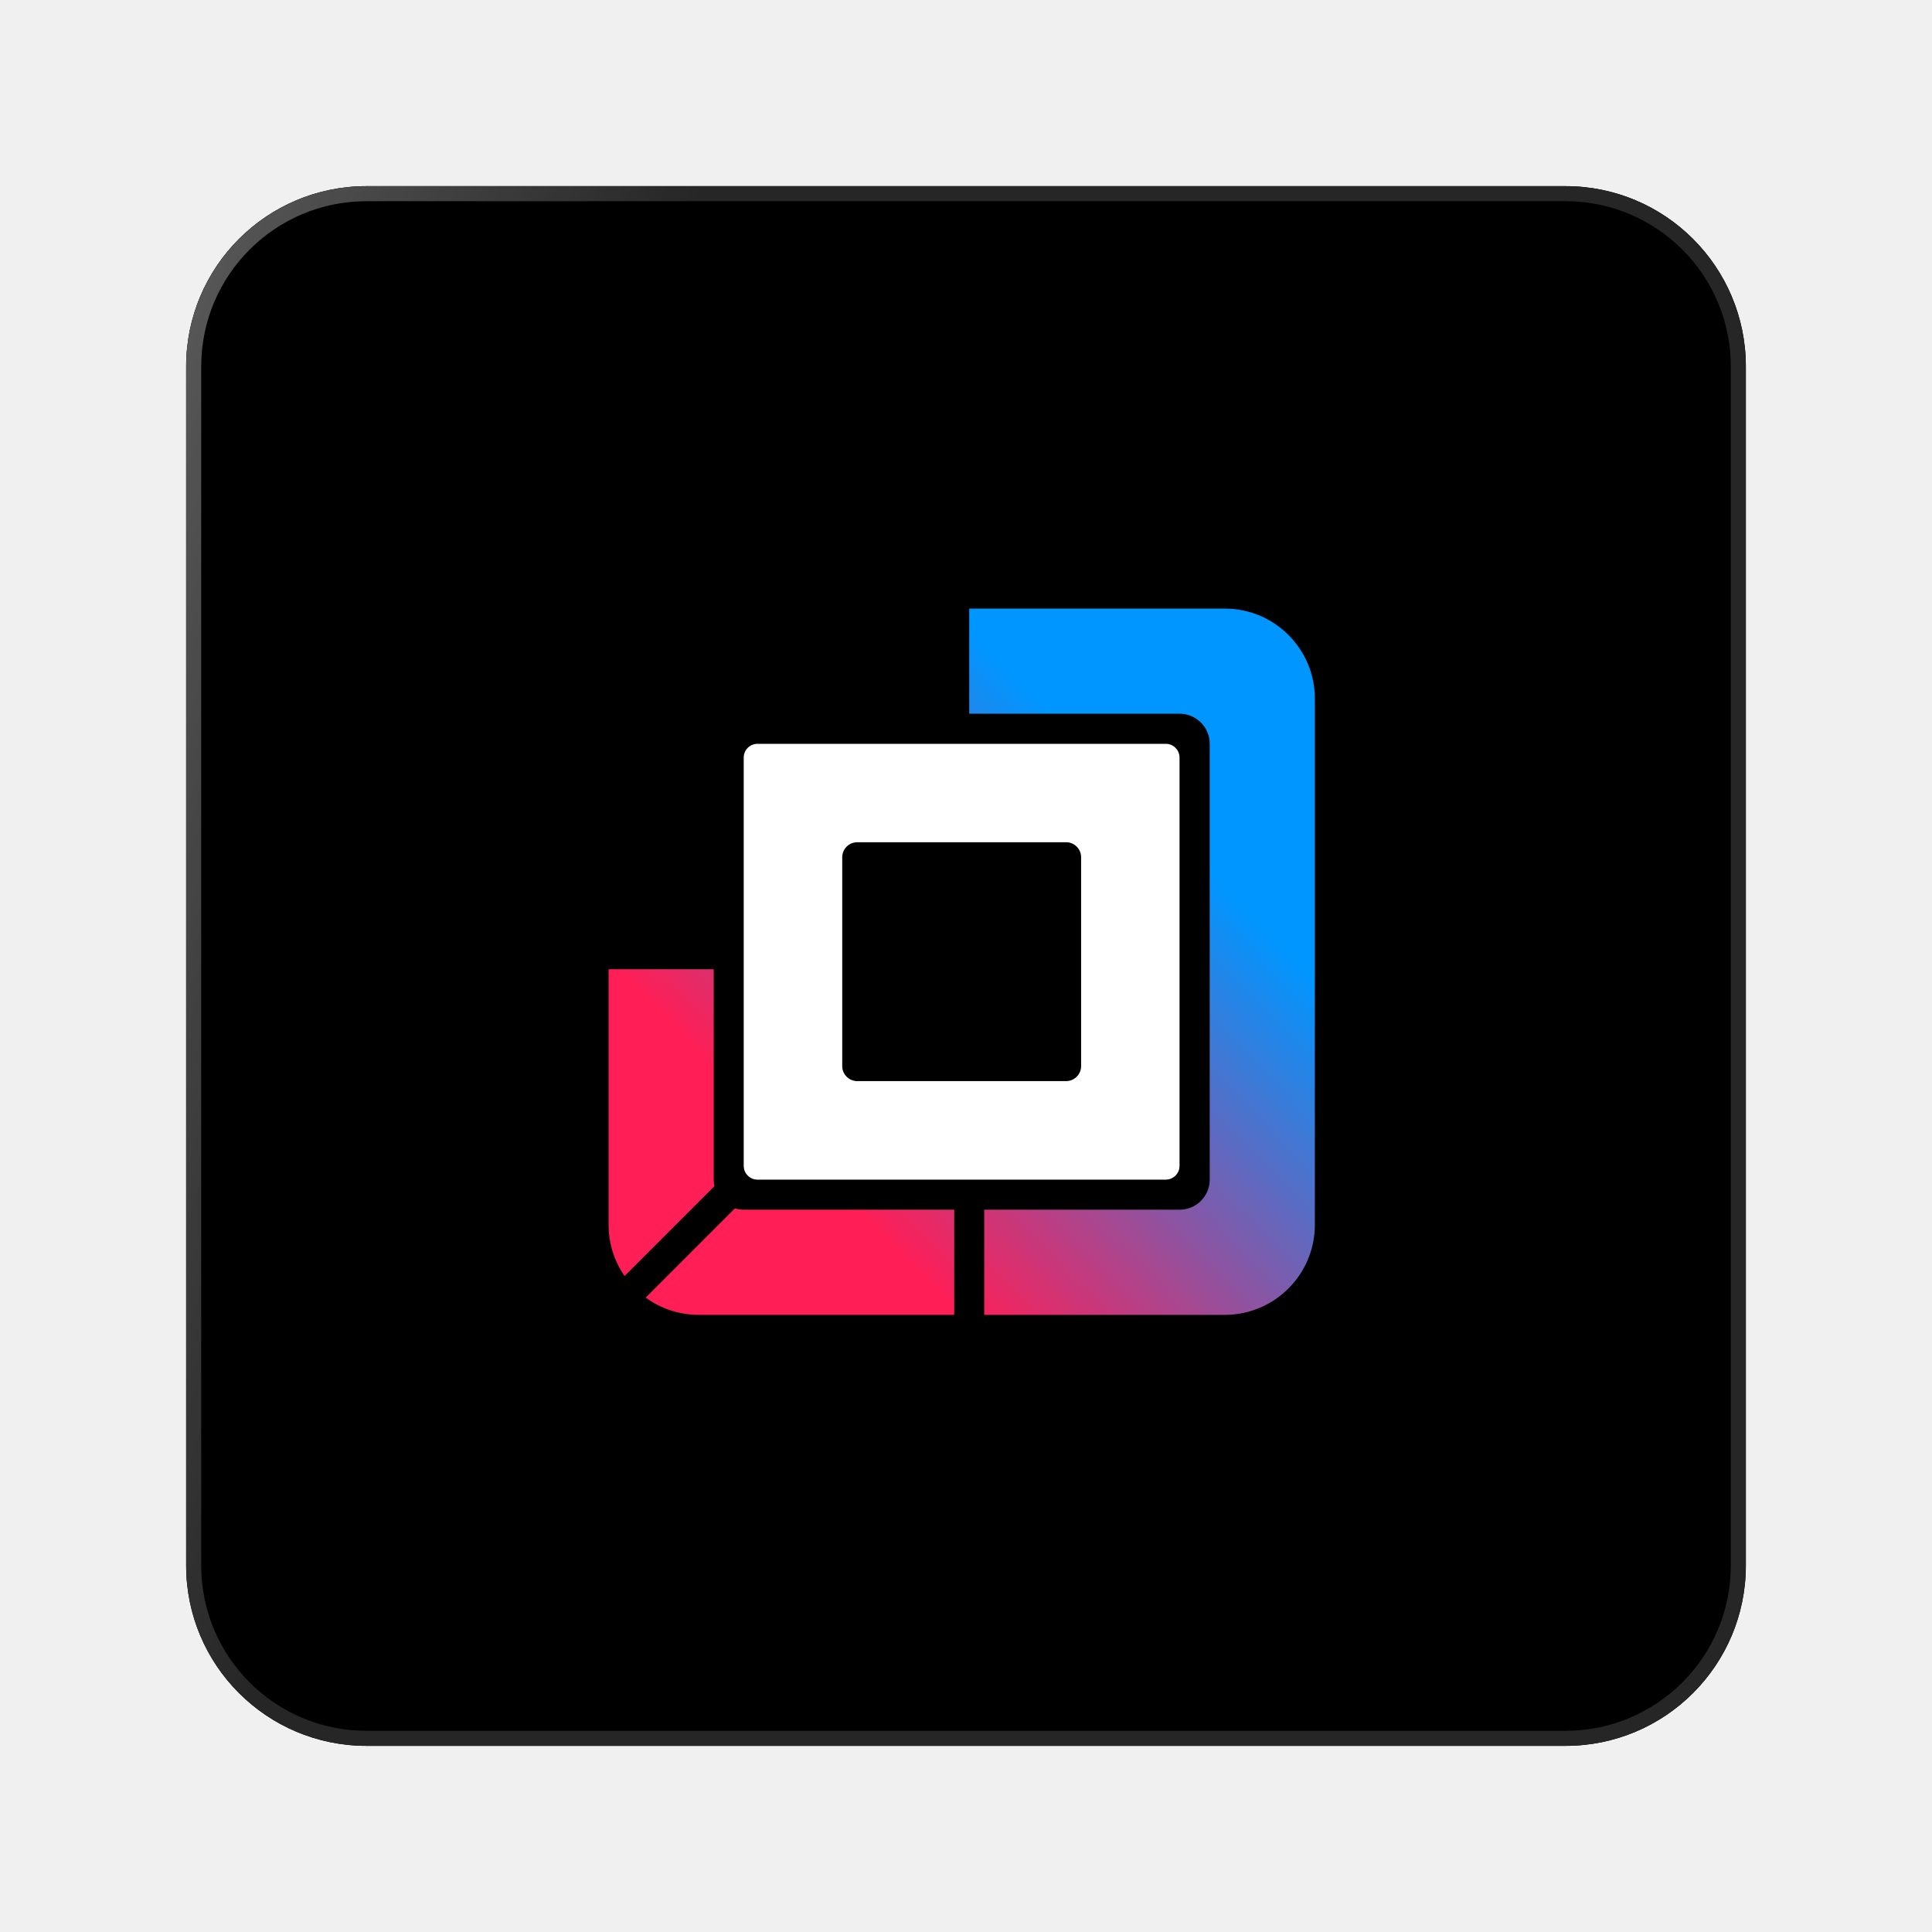
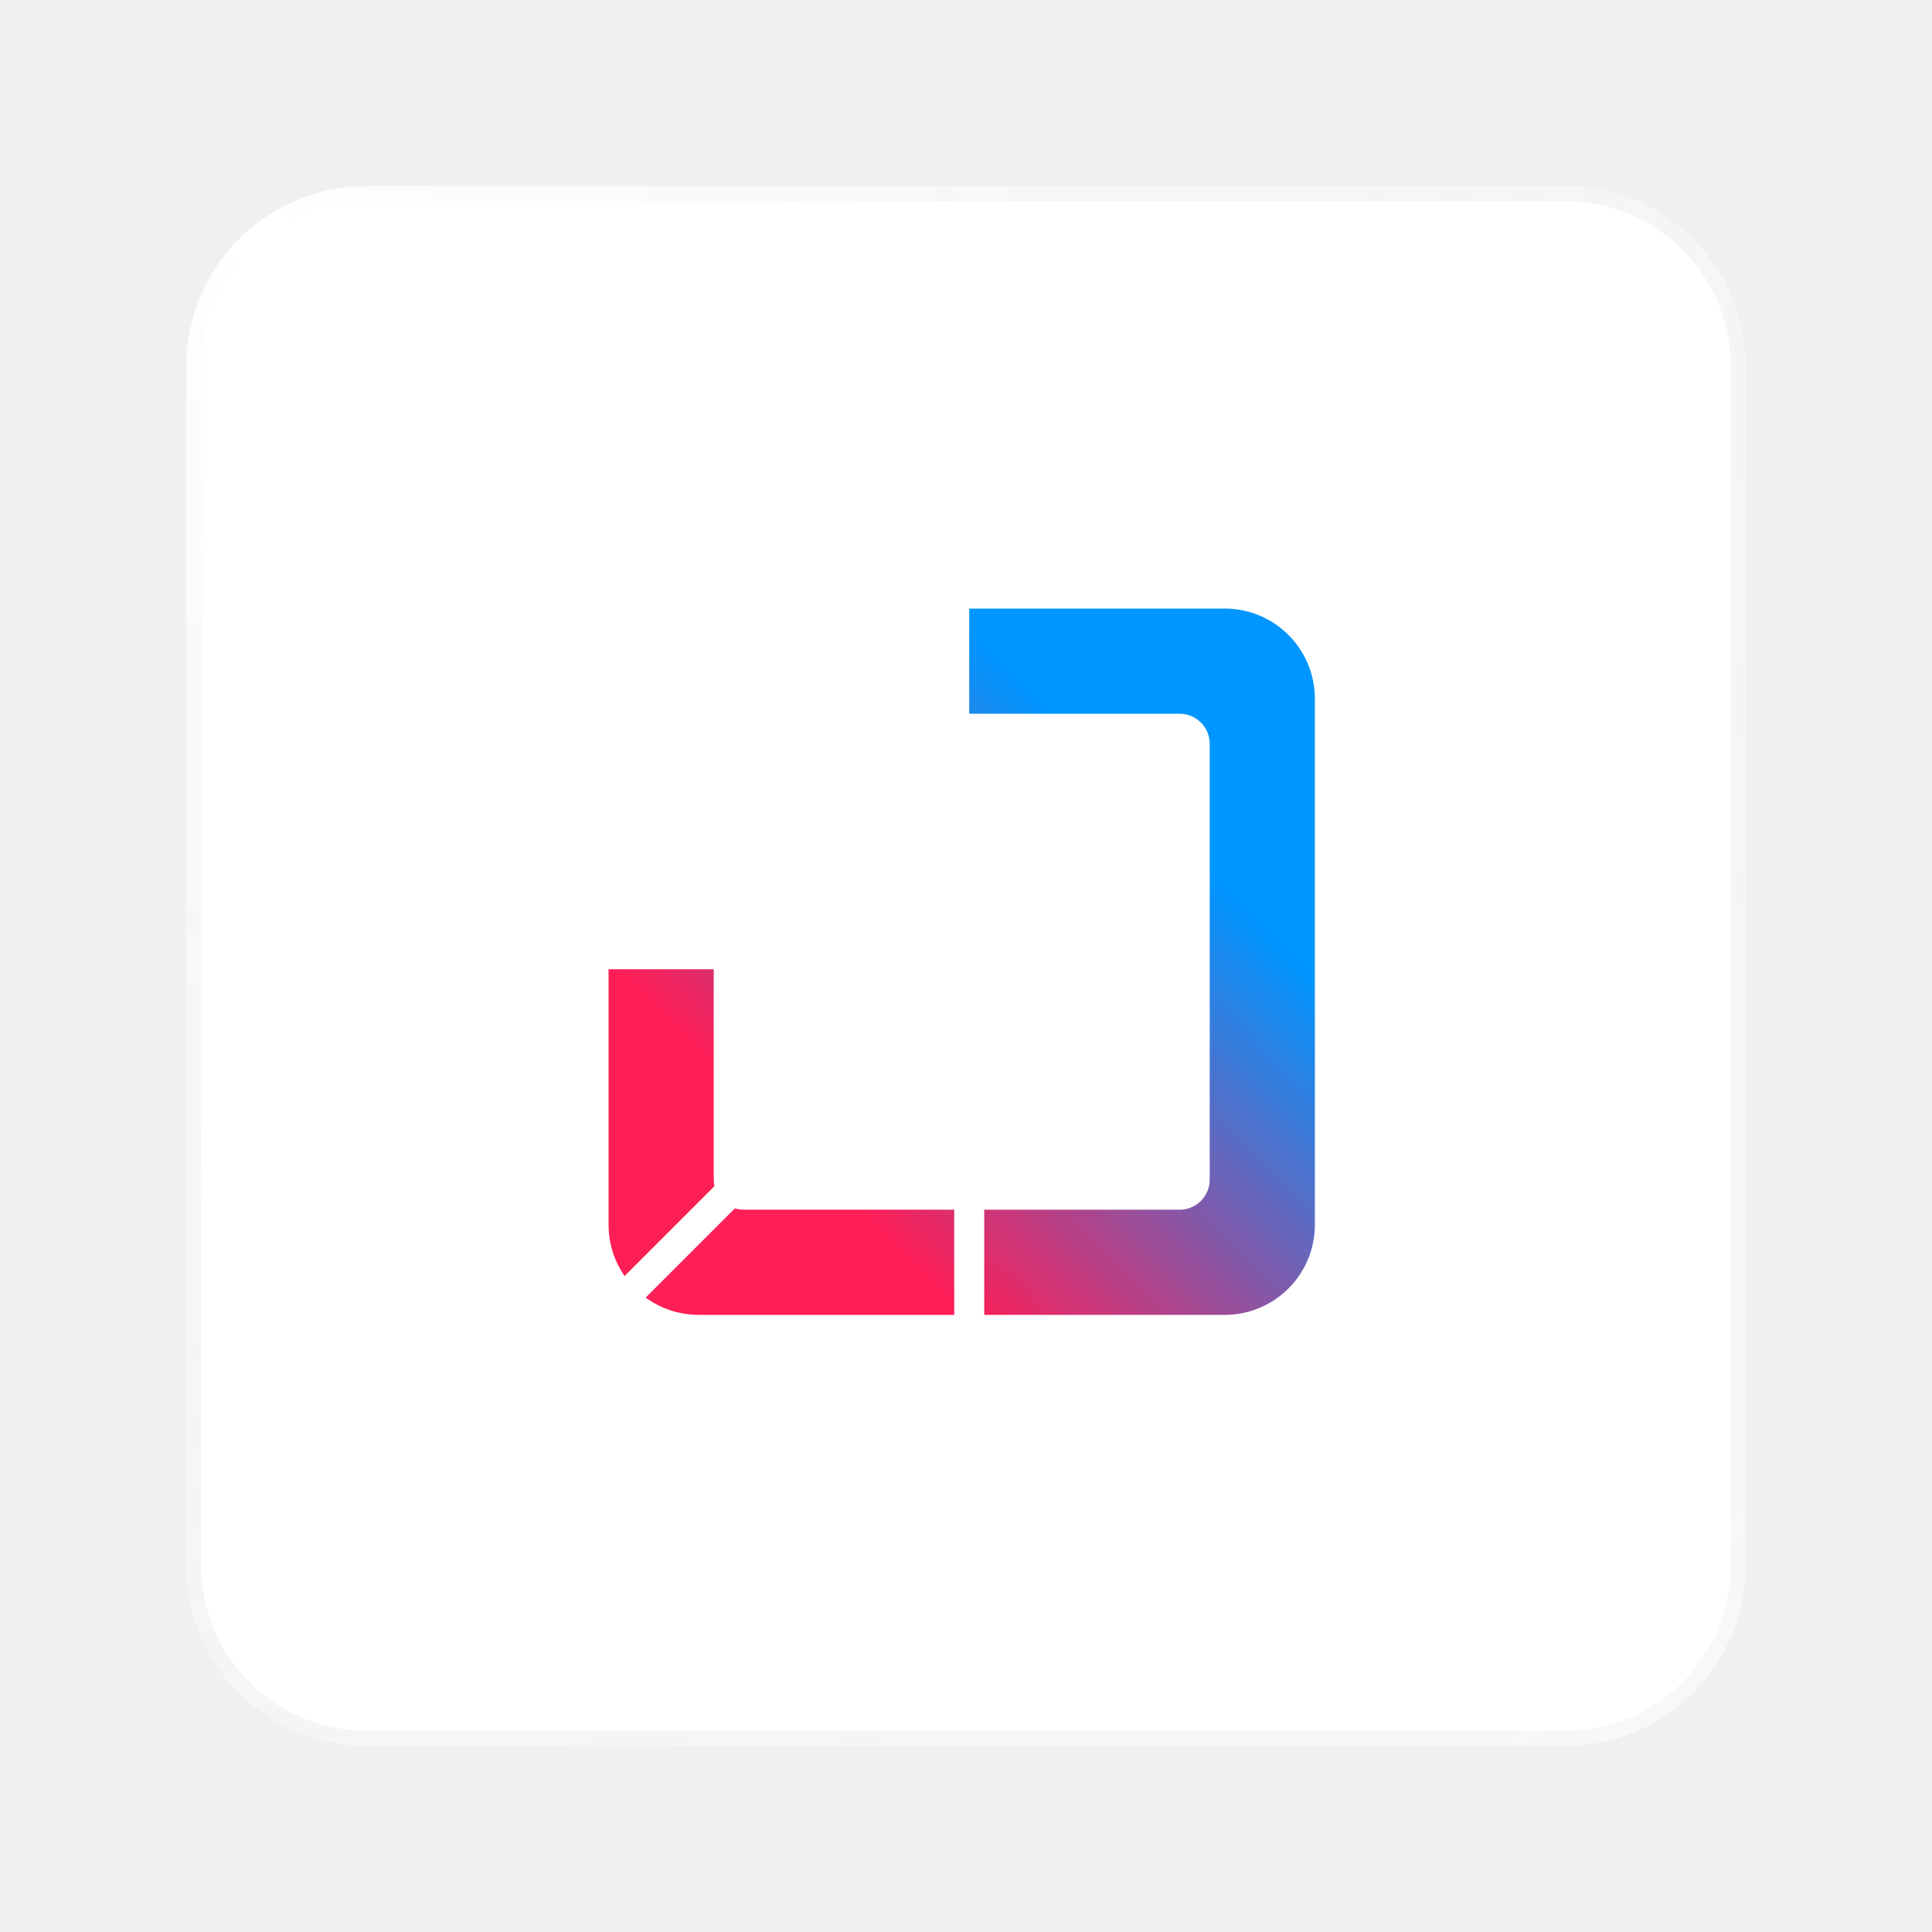
- <svg xmlns="http://www.w3.org/2000/svg" id="icons" viewBox="0 0 192 192">
+ <svg xmlns="http://www.w3.org/2000/svg" width="192" height="192" viewBox="0 0 192 192" fill="none">
+   <path d="M18.5 36.42C18.5 26.52 26.52 18.5 36.42 18.5H155.58C165.48 18.5 173.5 26.52 173.5 36.42V155.58C173.5 165.48 165.48 173.5 155.58 173.5H36.42C26.52 173.5 18.5 165.48 18.5 155.58V36.42Z" fill="white" />
+   <path d="M18.5 36.42C18.5 26.52 26.52 18.5 36.42 18.5H155.58C165.48 18.5 173.5 26.52 173.5 36.42V155.58C173.5 165.48 165.48 173.5 155.58 173.5H36.42C26.52 173.5 18.5 165.48 18.5 155.58V36.42Z" fill="url(#paint0_linear_468_2304)" fill-opacity="0.15" />
+   <path d="M18.5 36.42C18.5 26.52 26.52 18.5 36.42 18.5H155.58C165.48 18.5 173.5 26.52 173.5 36.42V155.58C173.5 165.48 165.48 173.5 155.58 173.5H36.42C26.52 173.5 18.5 165.48 18.5 155.58V36.42Z" fill="white" />
+   <path d="M36.42 19.25H155.58C165.06 19.25 172.75 26.94 172.75 36.42V155.58C172.75 165.06 165.06 172.75 155.58 172.75H36.42C26.93 172.75 19.25 165.06 19.25 155.58V36.42C19.25 26.93 26.94 19.25 36.42 19.25Z" stroke="url(#paint1_radial_468_2304)" stroke-opacity="0.15" stroke-width="1.49" />
+   <path fill-rule="evenodd" clip-rule="evenodd" d="M85.19 83.7C84.37 83.7 83.7 84.37 83.7 85.19V105.95C83.7 106.77 84.37 107.44 85.19 107.44H105.95C106.77 107.44 107.44 106.77 107.44 105.95V85.19C107.44 84.37 106.77 83.7 105.95 83.7H85.19ZM75.28 73.92C74.52 73.92 73.91 74.53 73.91 75.29V115.86C73.91 116.62 74.52 117.23 75.28 117.23H115.85C116.61 117.23 117.22 116.62 117.22 115.86V75.29C117.22 74.53 116.61 73.92 115.85 73.92H75.28Z" fill="white" />
+   <path fill-rule="evenodd" clip-rule="evenodd" d="M60.48 121.71V96.32H70.93V117.23C70.93 117.45 70.951 117.67 71.001 117.88L62.071 126.81C61.06 125.36 60.48 123.6 60.48 121.71ZM64.16 128.95C65.641 130.03 67.471 130.67 69.441 130.67H94.831V120.22H73.921C73.611 120.22 73.311 120.17 73.031 120.09L64.16 128.96V128.95ZM97.811 120.22V130.67H121.71C126.66 130.67 130.67 126.66 130.67 121.71V69.441C130.67 64.49 126.66 60.48 121.71 60.48H96.32V70.93H117.23C118.88 70.93 120.22 72.27 120.22 73.921V117.23C120.22 118.88 118.88 120.22 117.23 120.22H97.82H97.811Z" fill="url(#paint2_linear_468_2304)" />
  <defs>
-     <style>.cls-1{stroke:url(#Degradado_sin_nombre_41);stroke-opacity:.15;}.cls-1,.cls-2{fill:none;stroke-width:1.49px;}.cls-2{stroke:url(#Degradado_sin_nombre_19);stroke-opacity:.5;}.cls-3{fill:url(#Degradado_sin_nombre_40);}.cls-3,.cls-4{fill-rule:evenodd;}.cls-5{fill:url(#Degradado_sin_nombre_42);fill-opacity:.15;}.cls-4{fill:#fff;}</style>
-     <linearGradient id="Degradado_sin_nombre_42" x1="18.5" y1="-1539.31" x2="173.5" y2="-1694.31" gradientTransform="translate(0 -1520.81) scale(1 -1)" gradientUnits="userSpaceOnUse">
-       <stop offset="0" stop-color="#3286f1" />
-       <stop offset="1" stop-color="#c43ac4" />
+     <linearGradient id="paint0_linear_468_2304" x1="18.5" y1="18.5" x2="173.5" y2="173.5" gradientUnits="userSpaceOnUse">
+       <stop stop-color="#3286F1" />
+       <stop offset="1" stop-color="#C43AC4" />
    </linearGradient>
-     <radialGradient id="Degradado_sin_nombre_41" cx="-1793.1" cy="-373.93" fx="-1793.1" fy="-373.93" r="1.49" gradientTransform="translate(289187.46 189392.12) rotate(45) scale(188.71 -188.71)" gradientUnits="userSpaceOnUse">
-       <stop offset="0" stop-color="#fff" />
-       <stop offset="1" stop-color="#fff" />
+     <radialGradient id="paint1_radial_468_2304" cx="0" cy="0" r="1" gradientUnits="userSpaceOnUse" gradientTransform="translate(23.0493 20.7423) rotate(45) scale(281.178)">
+       <stop stop-opacity="0" />
+       <stop offset="1" stop-color="white" />
    </radialGradient>
-     <linearGradient id="Degradado_sin_nombre_19" x1="-46.2" y1="-1574.15" x2="50.67" y2="-1603.21" gradientTransform="translate(0 -1520.81) scale(1 -1)" gradientUnits="userSpaceOnUse">
-       <stop offset="0" stop-color="#fff" />
-       <stop offset="1" stop-color="#fff" stop-opacity="0" />
-     </linearGradient>
-     <linearGradient id="Degradado_sin_nombre_40" x1="119.98" y1="-1607.32" x2="85.43" y2="-1641.63" gradientTransform="translate(0 -1520.81) scale(1 -1)" gradientUnits="userSpaceOnUse">
-       <stop offset="0" stop-color="#0096ff" />
-       <stop offset="1" stop-color="#ff1e56" />
+     <linearGradient id="paint2_linear_468_2304" x1="119.98" y1="86.51" x2="85.43" y2="120.82" gradientUnits="userSpaceOnUse">
+       <stop stop-color="#0096FF" />
+       <stop offset="1" stop-color="#FF1E56" />
    </linearGradient>
  </defs>
-   <path d="M18.5,36.42c0-9.9,8.02-17.92,17.92-17.92h119.16c9.9,0,17.92,8.02,17.92,17.92v119.16c0,9.9-8.02,17.92-17.92,17.92H36.42c-9.9,0-17.92-8.02-17.92-17.92V36.42Z" />
-   <path class="cls-5" d="M18.5,36.42c0-9.9,8.02-17.92,17.92-17.92h119.16c9.9,0,17.92,8.02,17.92,17.92v119.16c0,9.9-8.02,17.92-17.92,17.92H36.42c-9.9,0-17.92-8.02-17.92-17.92V36.42Z" />
-   <path d="M18.5,36.42c0-9.9,8.02-17.92,17.92-17.92h119.16c9.9,0,17.92,8.02,17.92,17.92v119.16c0,9.9-8.02,17.92-17.92,17.92H36.42c-9.9,0-17.92-8.02-17.92-17.92V36.42Z" />
-   <path class="cls-1" d="M36.42,19.25h119.16c9.48,0,17.17,7.69,17.17,17.17v119.16c0,9.48-7.69,17.17-17.17,17.17H36.42c-9.49,0-17.17-7.69-17.17-17.17V36.42c0-9.49,7.69-17.17,17.17-17.17Z" />
-   <path class="cls-2" d="M36.42,19.25h119.16c9.48,0,17.17,7.69,17.17,17.17v119.16c0,9.48-7.69,17.17-17.17,17.17H36.42c-9.49,0-17.17-7.69-17.17-17.17V36.42c0-9.49,7.69-17.17,17.17-17.17Z" />
-   <path class="cls-4" d="M85.19,83.7c-.82,0-1.49,.67-1.49,1.49v20.76c0,.82,.67,1.49,1.49,1.49h20.76c.82,0,1.49-.67,1.49-1.49v-20.76c0-.82-.67-1.49-1.49-1.49h-20.76Zm-9.91-9.78c-.76,0-1.37,.61-1.37,1.37v40.57c0,.76,.61,1.37,1.37,1.37h40.57c.76,0,1.37-.61,1.37-1.37v-40.57c0-.76-.61-1.37-1.37-1.37h-40.57Z" />
-   <path class="cls-3" d="M60.48,121.71v-25.39h10.45v20.91c0,.22,.02,.44,.07,.65l-8.93,8.93c-1.01-1.45-1.59-3.21-1.59-5.1Zm3.68,7.24c1.48,1.08,3.31,1.72,5.28,1.72h25.39v-10.45h-20.91c-.31,0-.61-.05-.89-.13l-8.87,8.87Zm33.65-8.73v10.45h23.9c4.95,0,8.96-4.01,8.96-8.96v-52.27c0-4.95-4.01-8.96-8.96-8.96h-25.39v10.45h20.91c1.65,0,2.99,1.34,2.99,2.99v43.31c0,1.65-1.34,2.99-2.99,2.99h-19.41Z" />
</svg>
